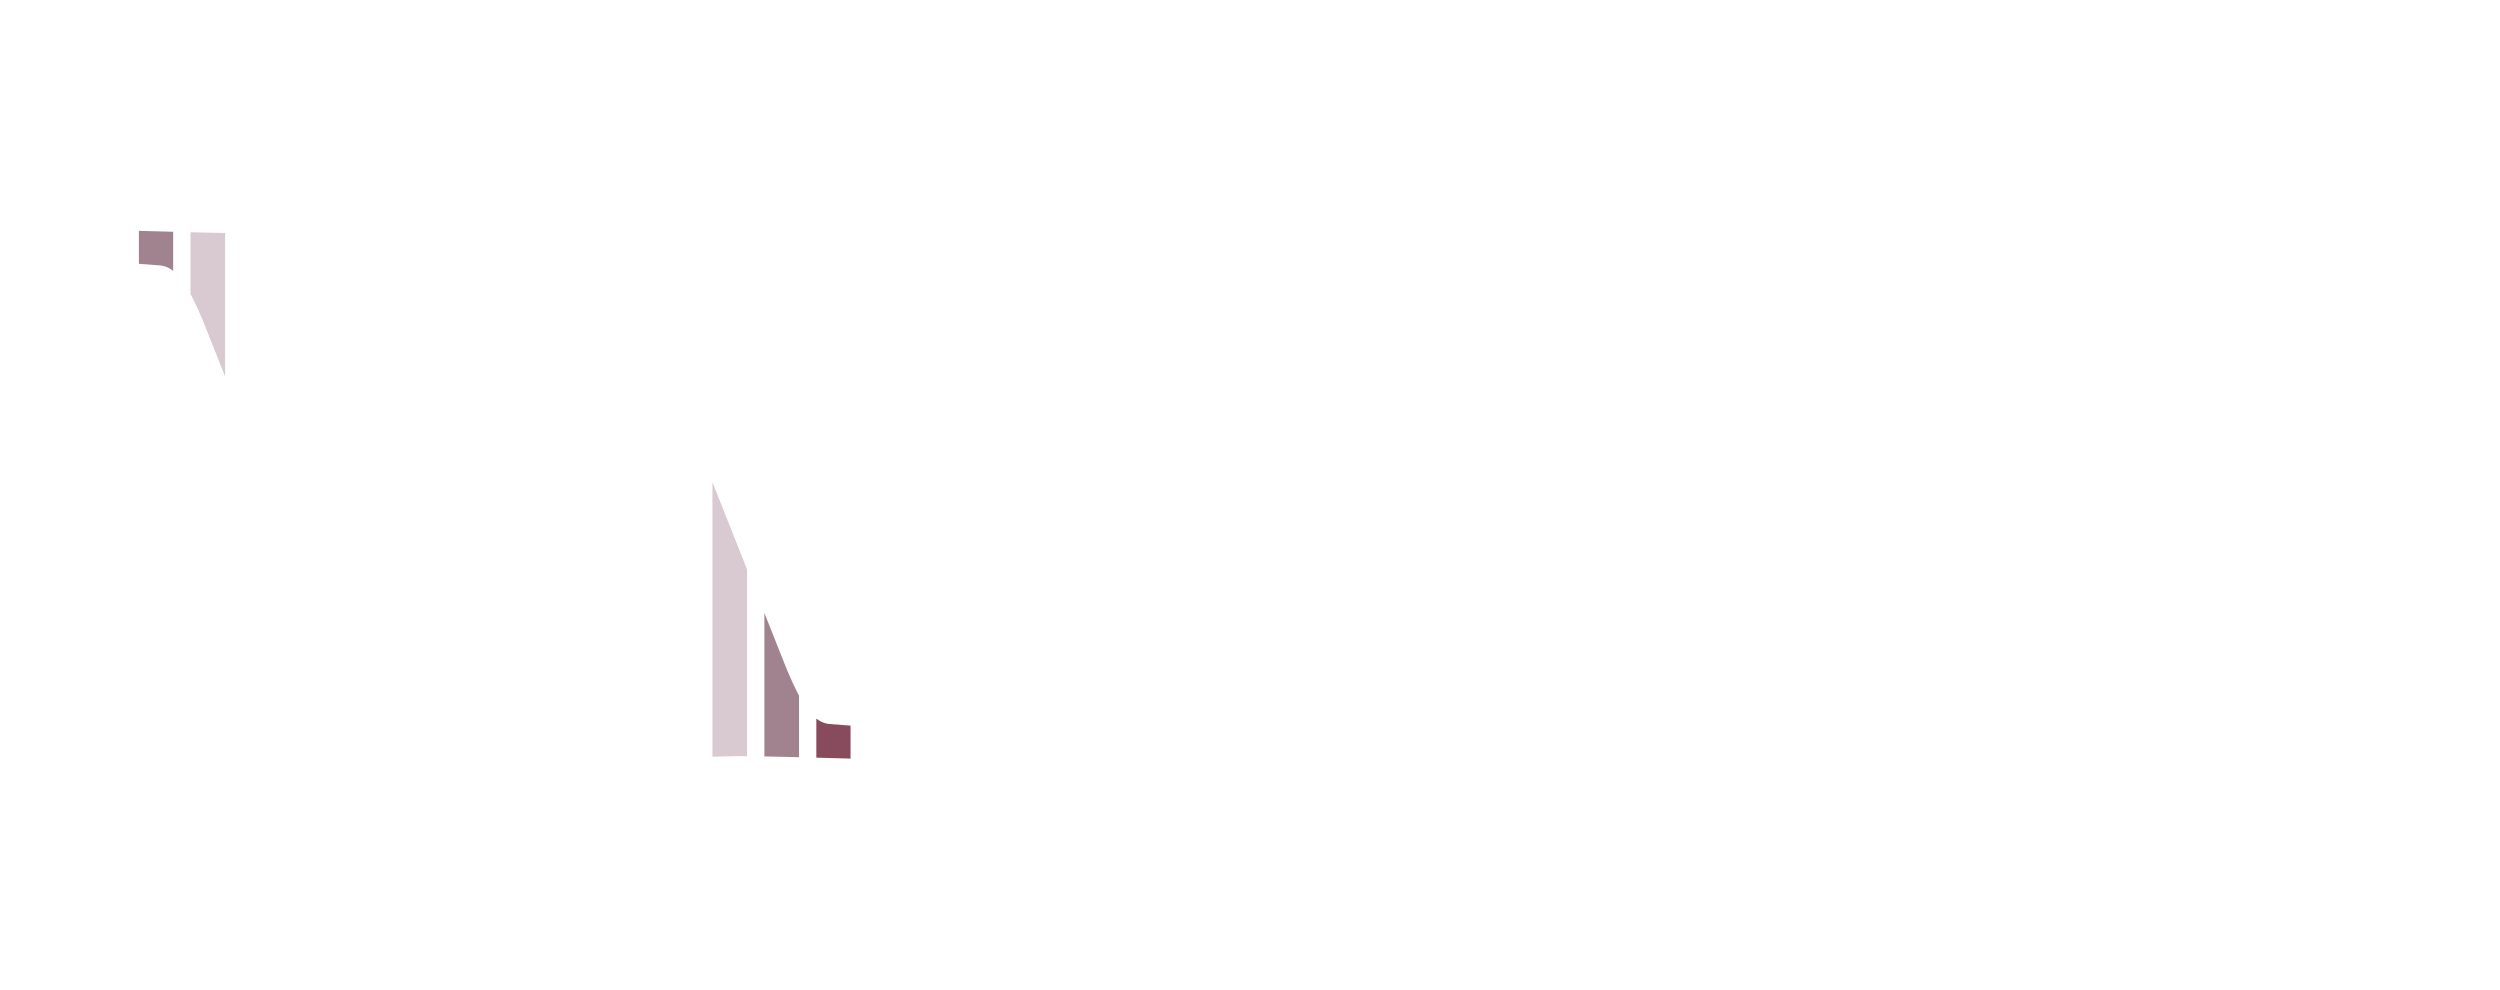
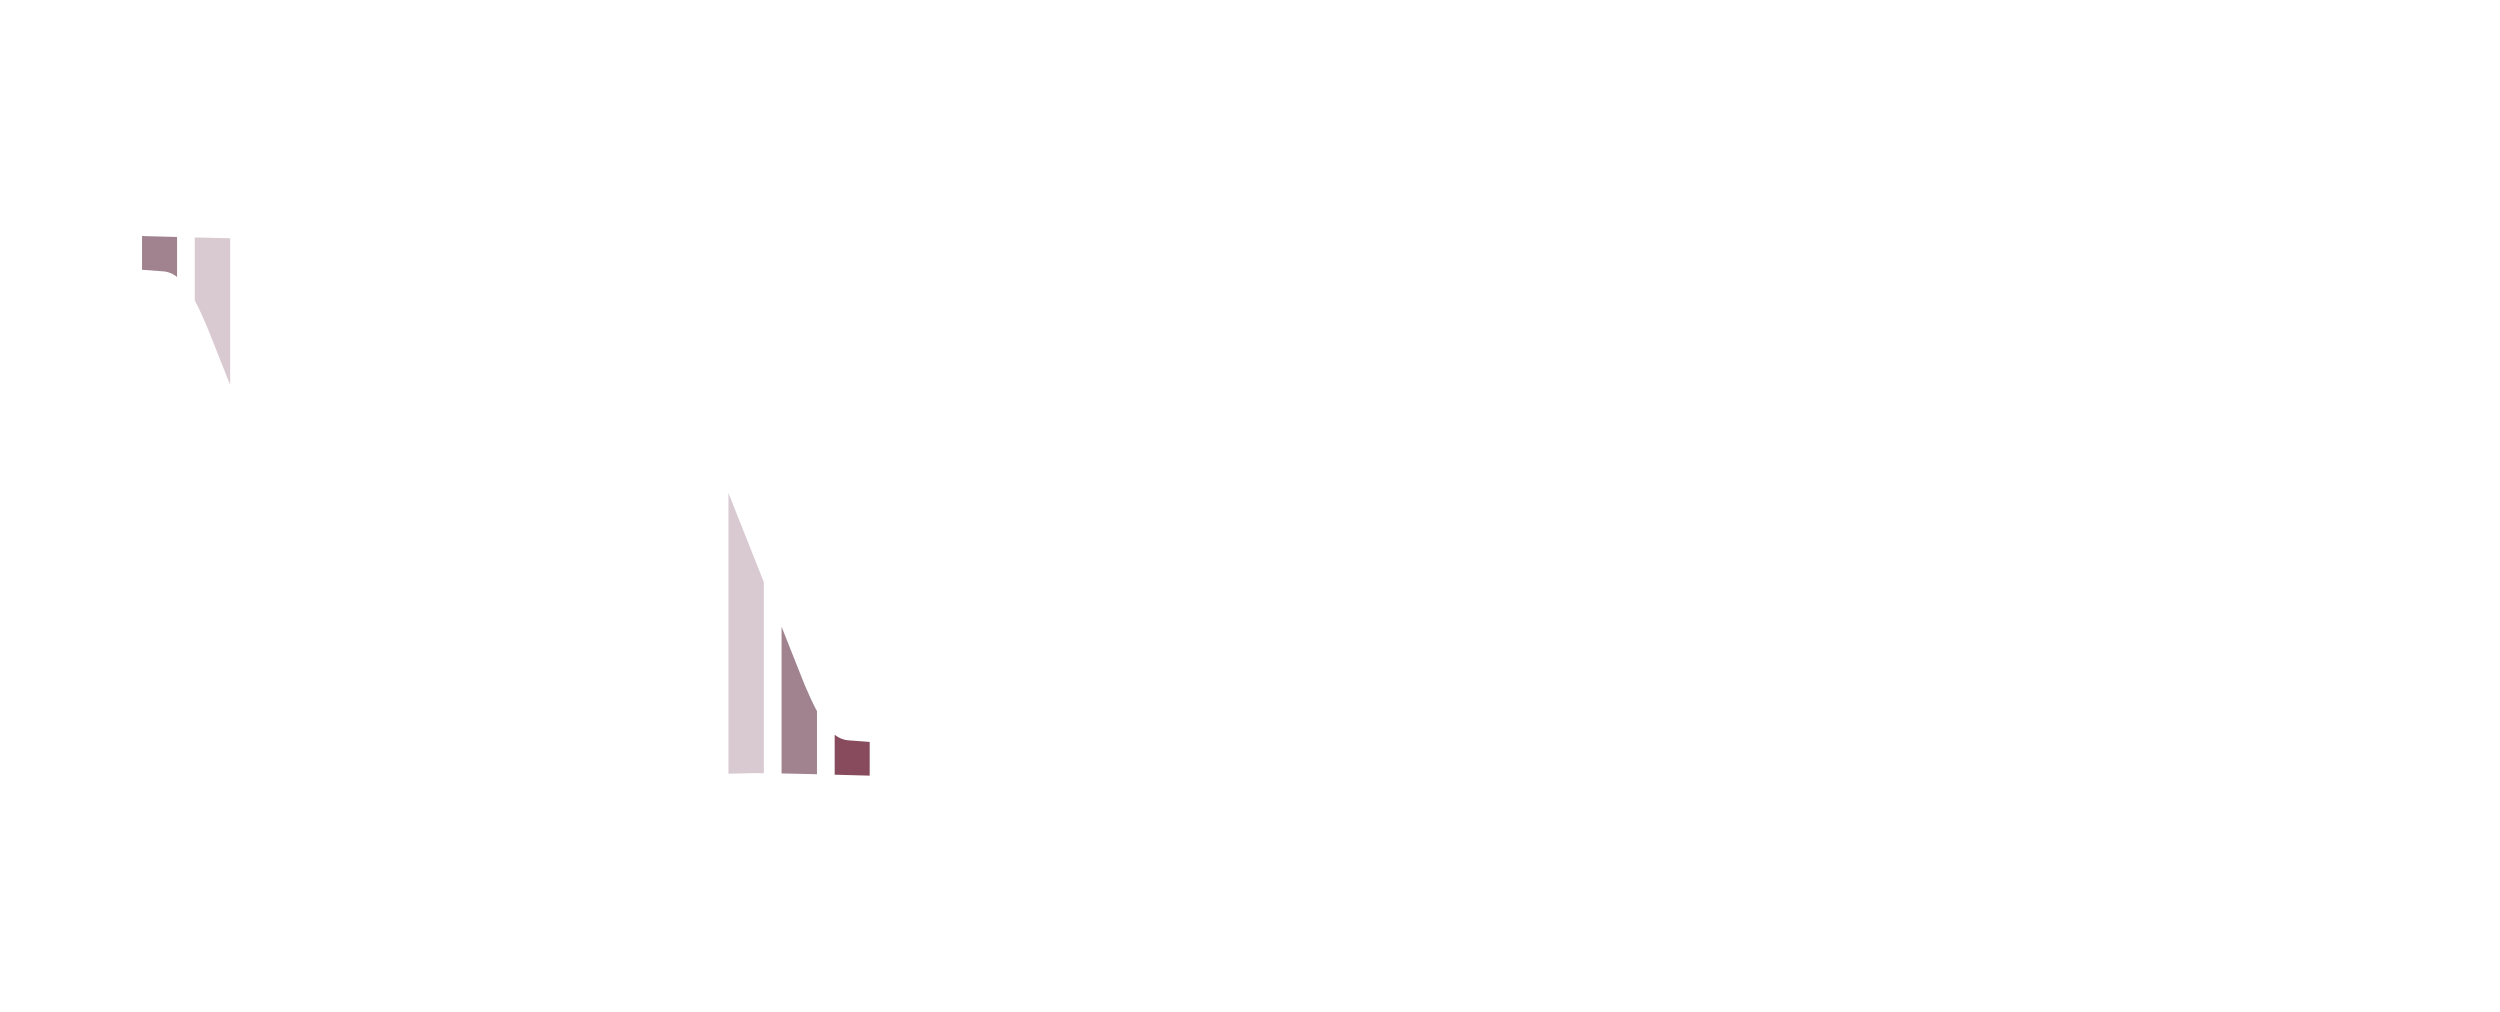
- <svg xmlns="http://www.w3.org/2000/svg" xmlns:xlink="http://www.w3.org/1999/xlink" width="143.243" height="56.693" viewBox="0 0 143.243 56.693">
+ <svg xmlns="http://www.w3.org/2000/svg" xmlns:xlink="http://www.w3.org/1999/xlink" width="140.093" height="56.693" viewBox="0 0 140.093 56.693">
  <defs>
    <g>
      <g id="glyph-0-0">
        <path d="M 11.312 0.156 L 15.594 0.156 C 16.391 -2.094 16.891 -3.344 17.484 -4.688 L 23.859 -19.031 C 24.312 -20.125 24.812 -20.578 25.656 -20.719 L 27.141 -20.969 L 27.141 -22.859 L 22.359 -22.719 C 19.828 -22.766 19.375 -22.766 17.531 -22.859 L 17.531 -20.969 L 19.422 -20.875 C 20.125 -20.828 20.578 -20.469 20.578 -20.031 C 20.578 -19.422 20.422 -18.734 20.125 -17.984 L 17.078 -10.453 C 16.641 -9.359 16.188 -8.312 15.344 -6.469 L 10.953 -17.484 C 10.453 -18.734 10.266 -19.484 10.266 -20.031 C 10.266 -20.516 10.656 -20.828 11.406 -20.875 L 13.453 -20.969 L 13.453 -22.859 L 7.031 -22.719 C 6.375 -22.719 5.578 -22.719 0.547 -22.859 L 0.547 -20.969 L 1.797 -20.875 C 2.641 -20.766 3.281 -19.922 4.188 -17.781 Z M 11.312 0.156 " />
      </g>
      <g id="glyph-1-0">
        <path d="M -11.312 -0.156 L -15.594 -0.156 C -16.391 2.094 -16.891 3.344 -17.484 4.688 L -23.859 19.031 C -24.312 20.125 -24.812 20.578 -25.656 20.719 L -27.141 20.969 L -27.141 22.859 L -22.359 22.719 C -19.828 22.766 -19.375 22.766 -17.531 22.859 L -17.531 20.969 L -19.422 20.875 C -20.125 20.828 -20.578 20.469 -20.578 20.031 C -20.578 19.422 -20.422 18.734 -20.125 17.984 L -17.078 10.453 C -16.641 9.359 -16.188 8.312 -15.344 6.469 L -10.953 17.484 C -10.453 18.734 -10.266 19.484 -10.266 20.031 C -10.266 20.516 -10.656 20.828 -11.406 20.875 L -13.453 20.969 L -13.453 22.859 L -7.031 22.719 C -6.375 22.719 -5.578 22.719 -0.547 22.859 L -0.547 20.969 L -1.797 20.875 C -2.641 20.766 -3.281 19.922 -4.188 17.781 Z M -11.312 -0.156 " />
      </g>
      <g id="glyph-2-0">
        <path d="M 16.984 -13.578 L 16.984 -14.453 C 15.094 -14.391 14.516 -14.359 14.016 -14.359 C 13.516 -14.359 12.953 -14.391 11.062 -14.453 L 11.062 -13.578 L 12.344 -13.516 C 12.859 -13.484 13.109 -13.203 13.109 -12.688 C 13.109 -12.188 12.891 -11.344 12.5 -10.391 L 11.188 -7.062 C 10.797 -6.141 10.422 -5.266 9.234 -2.641 L 5.484 -11.719 C 5.297 -12.156 5.203 -12.562 5.203 -12.922 C 5.203 -13.266 5.484 -13.484 5.984 -13.516 L 7.531 -13.578 L 7.531 -14.453 C 4.438 -14.359 4.438 -14.359 3.844 -14.359 C 3.25 -14.359 1.734 -14.391 0.188 -14.453 L 0.188 -13.578 L 1.266 -13.516 C 1.734 -13.453 1.891 -13.266 2.234 -12.469 L 7.656 0.219 L 9.234 0.219 C 9.422 -0.312 9.734 -1.141 9.734 -1.203 C 10.078 -2.141 10.484 -3.219 10.516 -3.219 L 14.234 -11.406 C 14.938 -12.891 15.375 -13.453 16 -13.516 Z M 16.984 -13.578 " />
      </g>
      <g id="glyph-2-1">
        <path d="M 10.203 -2.578 L 10.047 0.094 C 12.094 0 12.094 0 12.5 0 C 12.656 0 13.453 0.031 14.844 0.094 L 14.844 -0.844 L 13.609 -0.906 C 12.859 -0.938 12.719 -1.203 12.719 -2.734 L 12.719 -8.5 C 12.719 -13.109 11.406 -14.781 7.75 -14.781 C 6.391 -14.781 5.141 -14.422 3.938 -13.703 L 2.266 -12.688 L 2.266 -10.641 L 3.094 -10.422 L 3.5 -11.406 C 4.156 -12.891 4.469 -13.109 5.922 -13.109 C 8.891 -13.109 10.109 -11.938 10.203 -9.078 L 7.094 -8.5 C 2.797 -7.719 1.016 -6.234 1.016 -3.5 C 1.016 -1.047 2.484 0.375 4.984 0.375 C 5.547 0.375 6.078 0.281 6.297 0.125 Z M 10.203 -3.906 C 9.297 -2.609 7.312 -1.422 6.078 -1.422 C 4.812 -1.422 3.719 -2.578 3.719 -3.938 C 3.719 -5.109 4.344 -6.203 5.297 -6.797 C 6.078 -7.281 7.812 -7.719 10.203 -8.062 Z M 10.203 -3.906 " />
      </g>
      <g id="glyph-2-2">
        <path d="M 0.719 -20.828 L 2.484 -20.828 C 3.062 -20.828 3.281 -20.469 3.281 -19.531 L 3.281 -3.219 C 3.281 -1.234 3.188 -1.016 2.109 -0.938 L 0.656 -0.844 L 0.656 0.094 C 3.812 0 3.812 0 4.594 0 C 5.391 0 5.391 0 8.531 0.094 L 8.531 -0.844 L 7.094 -0.938 C 6.016 -1.016 5.922 -1.234 5.922 -3.219 L 5.922 -22.609 L 5.641 -22.875 C 4.25 -22.328 3.219 -22.078 0.719 -21.703 Z M 0.719 -20.828 " />
      </g>
      <g id="glyph-2-3">
        <path d="M 16.344 -11.906 L 17.141 -13.203 L 17.016 -13.578 L 12.531 -13.453 C 11.375 -14.391 10.234 -14.781 8.688 -14.781 C 7.312 -14.781 5.703 -14.328 4.406 -13.578 C 2.641 -12.562 1.734 -11.031 1.734 -9.109 C 1.734 -6.766 3.188 -5.172 5.516 -4.906 L 3.031 -3 C 2.703 -2.516 2.547 -2.109 2.547 -1.641 C 2.547 -0.75 3.125 -0.25 4.625 0.188 L 1.891 1.672 C 1.453 1.922 1.016 3.094 1.016 4.062 C 1.016 6.938 3.812 8.922 7.812 8.922 C 12.562 8.922 16.312 5.922 16.312 2.078 C 16.312 -0.188 14.812 -1.766 12.594 -1.766 L 7.562 -1.766 C 5.922 -1.766 5.172 -2.141 5.172 -3 C 5.172 -3.406 5.422 -3.75 6.234 -4.438 C 6.422 -4.594 6.484 -4.656 6.609 -4.781 C 6.938 -4.75 7.125 -4.719 7.375 -4.719 C 8.719 -4.719 10.391 -5.328 11.688 -6.234 C 13.109 -7.281 13.797 -8.531 13.797 -10.203 C 13.797 -10.844 13.703 -11.25 13.453 -11.906 Z M 7.562 -13.703 C 9.703 -13.703 11.156 -11.938 11.156 -9.266 C 11.156 -7.219 9.828 -5.797 7.906 -5.797 C 5.797 -5.797 4.375 -7.438 4.375 -9.859 C 4.375 -12.281 5.547 -13.703 7.562 -13.703 Z M 9.047 0.438 C 12.594 0.438 13.828 1.172 13.828 3.219 C 13.828 5.922 11.344 7.938 8.031 7.938 C 5.297 7.938 3.406 6.328 3.406 4 C 3.406 2.578 4.219 1.297 5.484 0.75 C 5.984 0.5 6.859 0.438 9.047 0.438 Z M 9.047 0.438 " />
      </g>
      <g id="glyph-2-4">
        <path d="M 8.781 -14.781 C 4.188 -14.781 1.016 -11.531 1.016 -6.828 C 1.016 -2.391 3.812 0.625 7.875 0.625 C 12.719 0.625 16.188 -2.734 16.188 -7.469 C 16.188 -11.719 13.109 -14.781 8.781 -14.781 Z M 8.219 -13.734 C 11.125 -13.734 13.266 -10.578 13.266 -6.297 C 13.266 -2.672 11.656 -0.406 9.109 -0.406 C 6.016 -0.406 3.938 -3.438 3.938 -7.906 C 3.938 -11.688 5.453 -13.734 8.219 -13.734 Z M 8.219 -13.734 " />
      </g>
    </g>
    <clipPath id="clip-0">
      <path clip-rule="nonzero" d="M 13.891 13 L 35 13 L 35 37 L 13.891 37 Z M 13.891 13 " />
    </clipPath>
    <clipPath id="clip-1">
      <path clip-rule="nonzero" d="M 7.938 13 L 9.922 13 L 9.922 37 L 7.938 37 Z M 7.938 13 " />
    </clipPath>
    <clipPath id="clip-2">
      <path clip-rule="nonzero" d="M 10.914 13 L 12.898 13 L 12.898 37 L 10.914 37 Z M 10.914 13 " />
    </clipPath>
    <clipPath id="clip-3">
      <path clip-rule="nonzero" d="M 22 20 L 39.828 20 L 39.828 44 L 22 44 Z M 22 20 " />
    </clipPath>
    <clipPath id="clip-4">
      <path clip-rule="nonzero" d="M 40.82 20 L 42.805 20 L 42.805 44 L 40.82 44 Z M 40.82 20 " />
    </clipPath>
    <clipPath id="clip-5">
      <path clip-rule="nonzero" d="M 43.797 20 L 45.781 20 L 45.781 44 L 43.797 44 Z M 43.797 20 " />
    </clipPath>
    <clipPath id="clip-6">
      <path clip-rule="nonzero" d="M 46.773 20 L 48.758 20 L 48.758 44 L 46.773 44 Z M 46.773 20 " />
    </clipPath>
  </defs>
  <g clip-path="url(#clip-0)">
    <g fill="rgb(100%, 100%, 100%)" fill-opacity="1">
      <use xlink:href="#glyph-0-0" x="7.412" y="36.086" />
    </g>
  </g>
  <g clip-path="url(#clip-1)">
    <g fill="rgb(62.746%, 51.372%, 56.078%)" fill-opacity="1">
      <use xlink:href="#glyph-0-0" x="7.412" y="36.086" />
    </g>
  </g>
  <g clip-path="url(#clip-2)">
    <g fill="rgb(85.097%, 79.214%, 82.352%)" fill-opacity="1">
      <use xlink:href="#glyph-0-0" x="7.412" y="36.086" />
    </g>
  </g>
  <g clip-path="url(#clip-3)">
    <g fill="rgb(100%, 100%, 100%)" fill-opacity="1">
      <use xlink:href="#glyph-1-0" x="49.282" y="20.606" />
    </g>
  </g>
  <g clip-path="url(#clip-4)">
    <g fill="rgb(85.097%, 79.214%, 82.352%)" fill-opacity="1">
      <use xlink:href="#glyph-1-0" x="49.282" y="20.606" />
    </g>
  </g>
  <g clip-path="url(#clip-5)">
    <g fill="rgb(62.746%, 51.372%, 56.078%)" fill-opacity="1">
      <use xlink:href="#glyph-1-0" x="49.282" y="20.606" />
    </g>
  </g>
  <g clip-path="url(#clip-6)">
    <g fill="rgb(53.333%, 29.413%, 36.472%)" fill-opacity="1">
      <use xlink:href="#glyph-1-0" x="49.282" y="20.606" />
    </g>
  </g>
  <g fill="rgb(100%, 100%, 100%)" fill-opacity="1">
-     <use xlink:href="#glyph-2-0" x="57.952" y="35.379" />
-     <use xlink:href="#glyph-2-1" x="75.747" y="35.379" />
-     <use xlink:href="#glyph-2-2" x="91.495" y="35.379" />
-     <use xlink:href="#glyph-2-3" x="100.66" y="35.379" />
-     <use xlink:href="#glyph-2-4" x="118.172" y="35.379" />
+     <use xlink:href="#glyph-2-0" x="54.803" y="35.379" />
+     <use xlink:href="#glyph-2-1" x="72.598" y="35.379" />
+     <use xlink:href="#glyph-2-2" x="88.346" y="35.379" />
+     <use xlink:href="#glyph-2-3" x="97.511" y="35.379" />
+     <use xlink:href="#glyph-2-4" x="115.023" y="35.379" />
  </g>
</svg>
